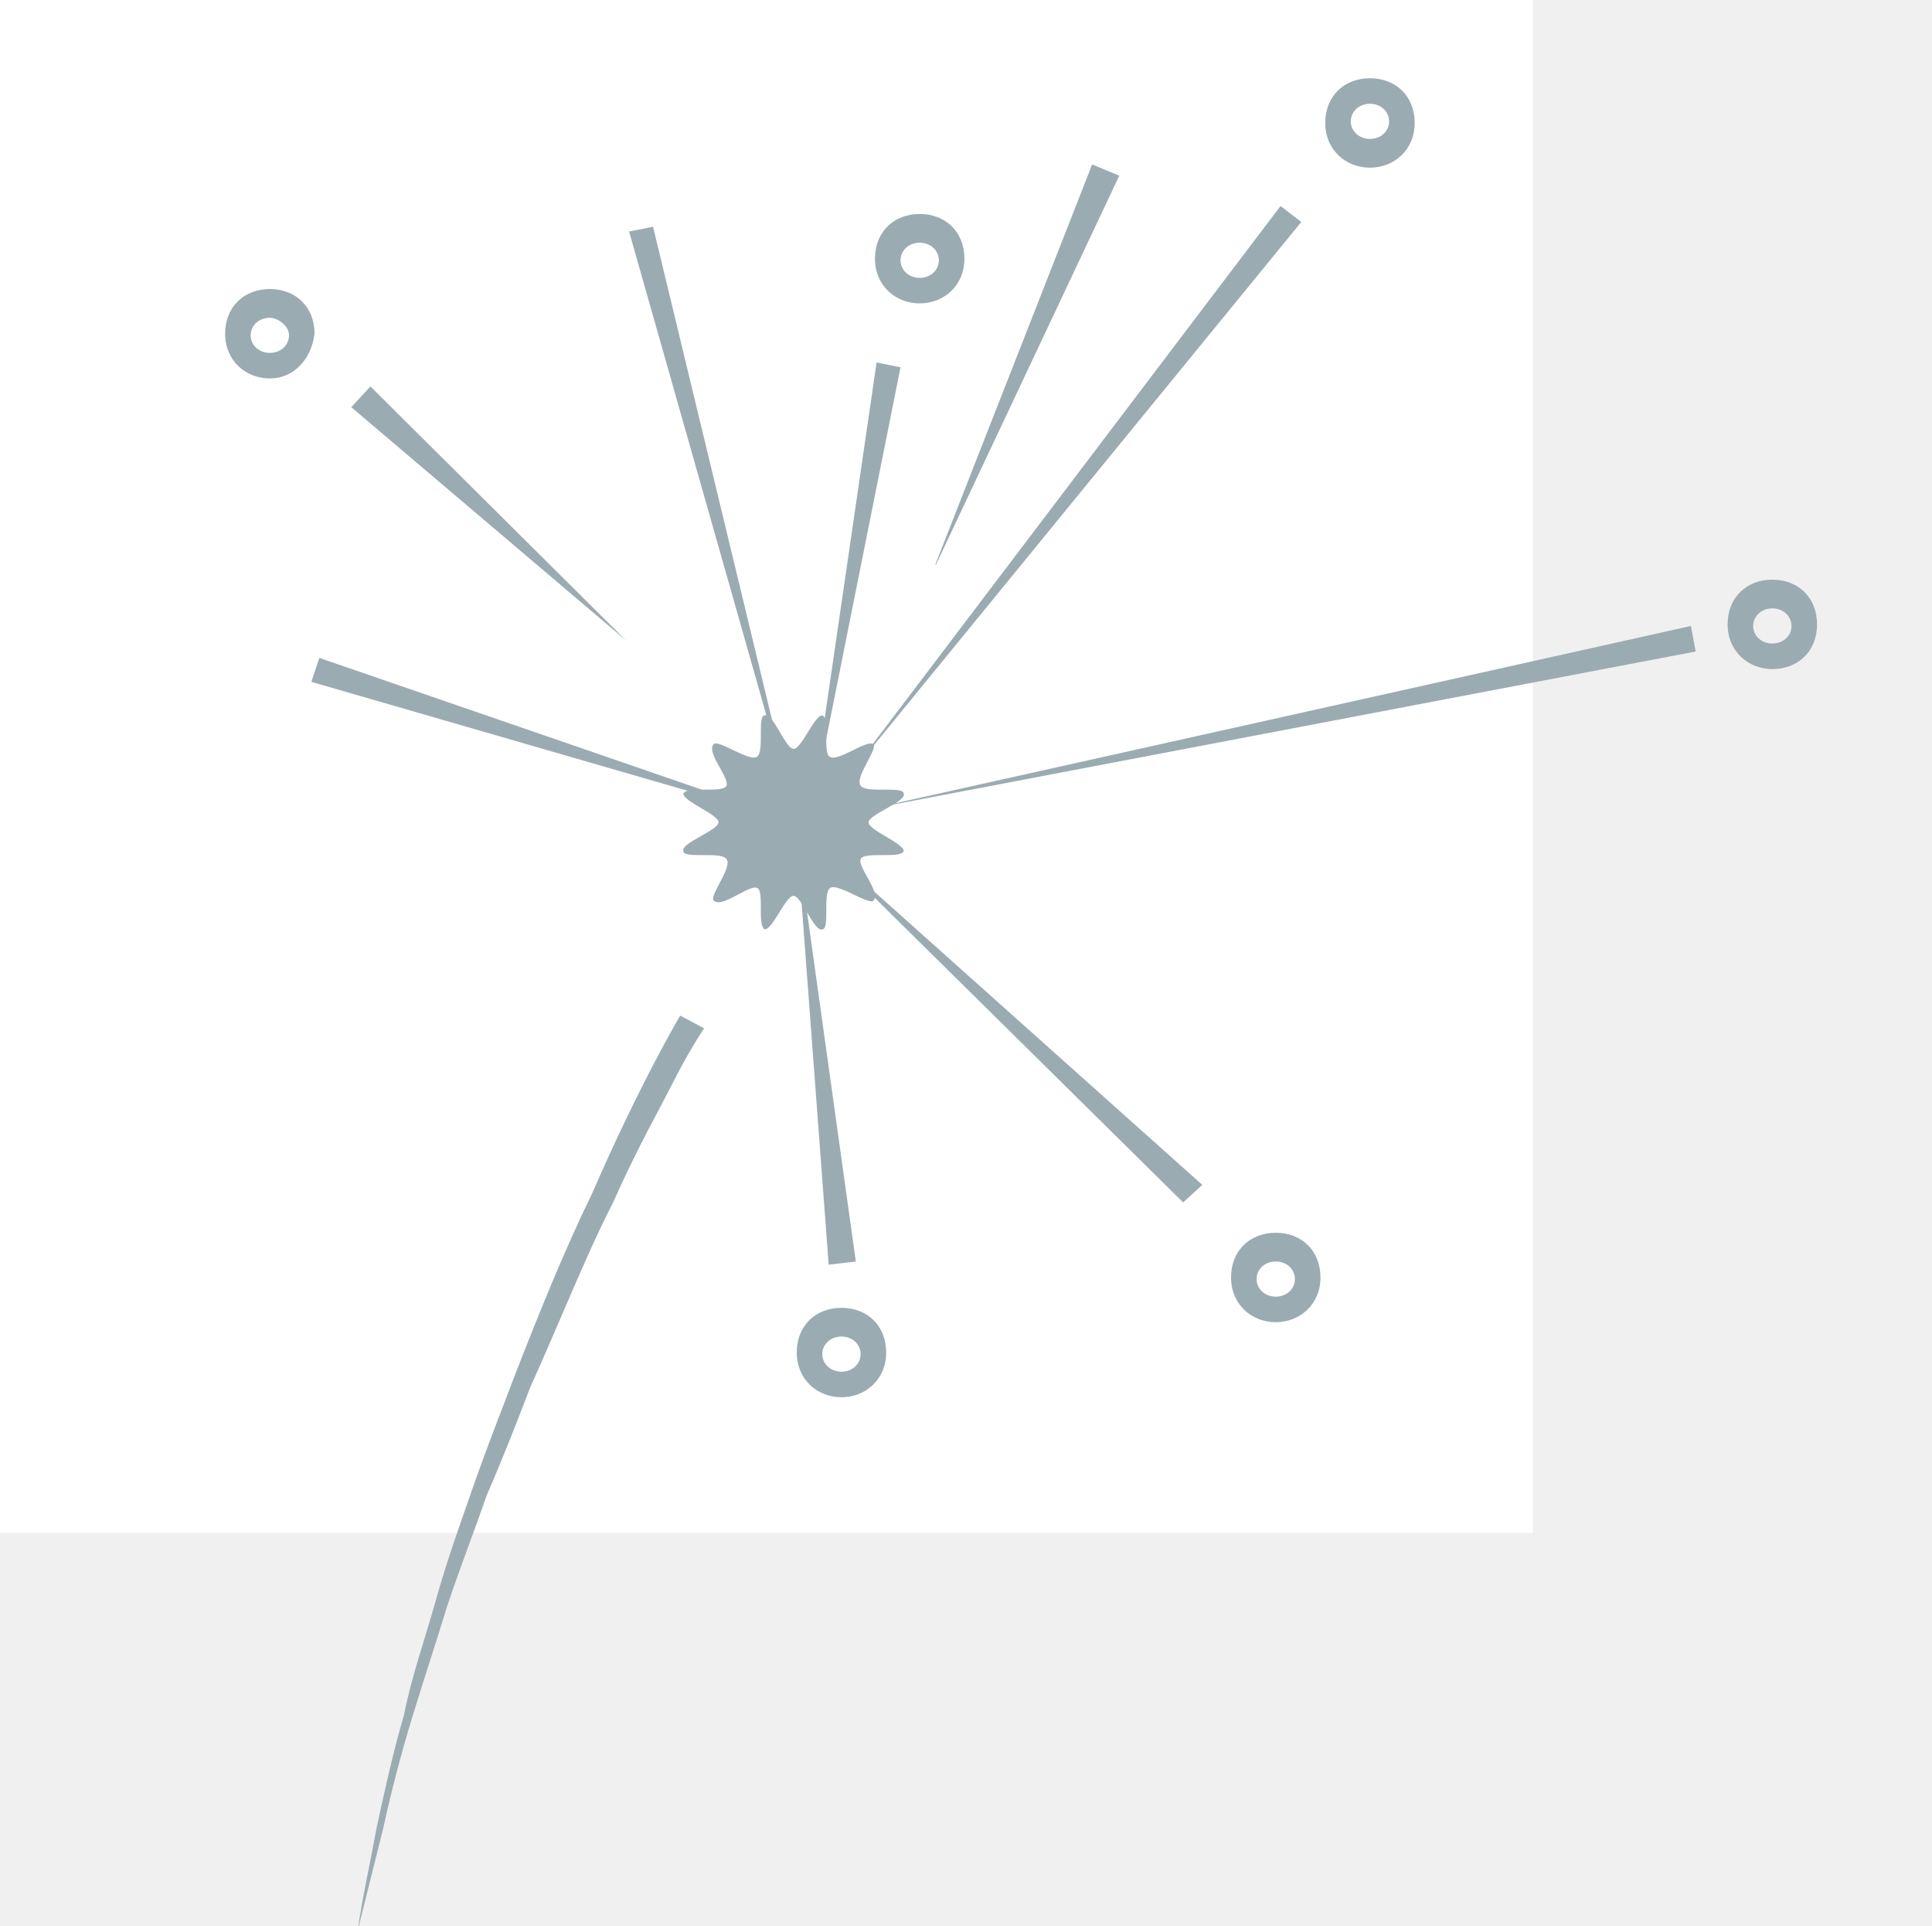
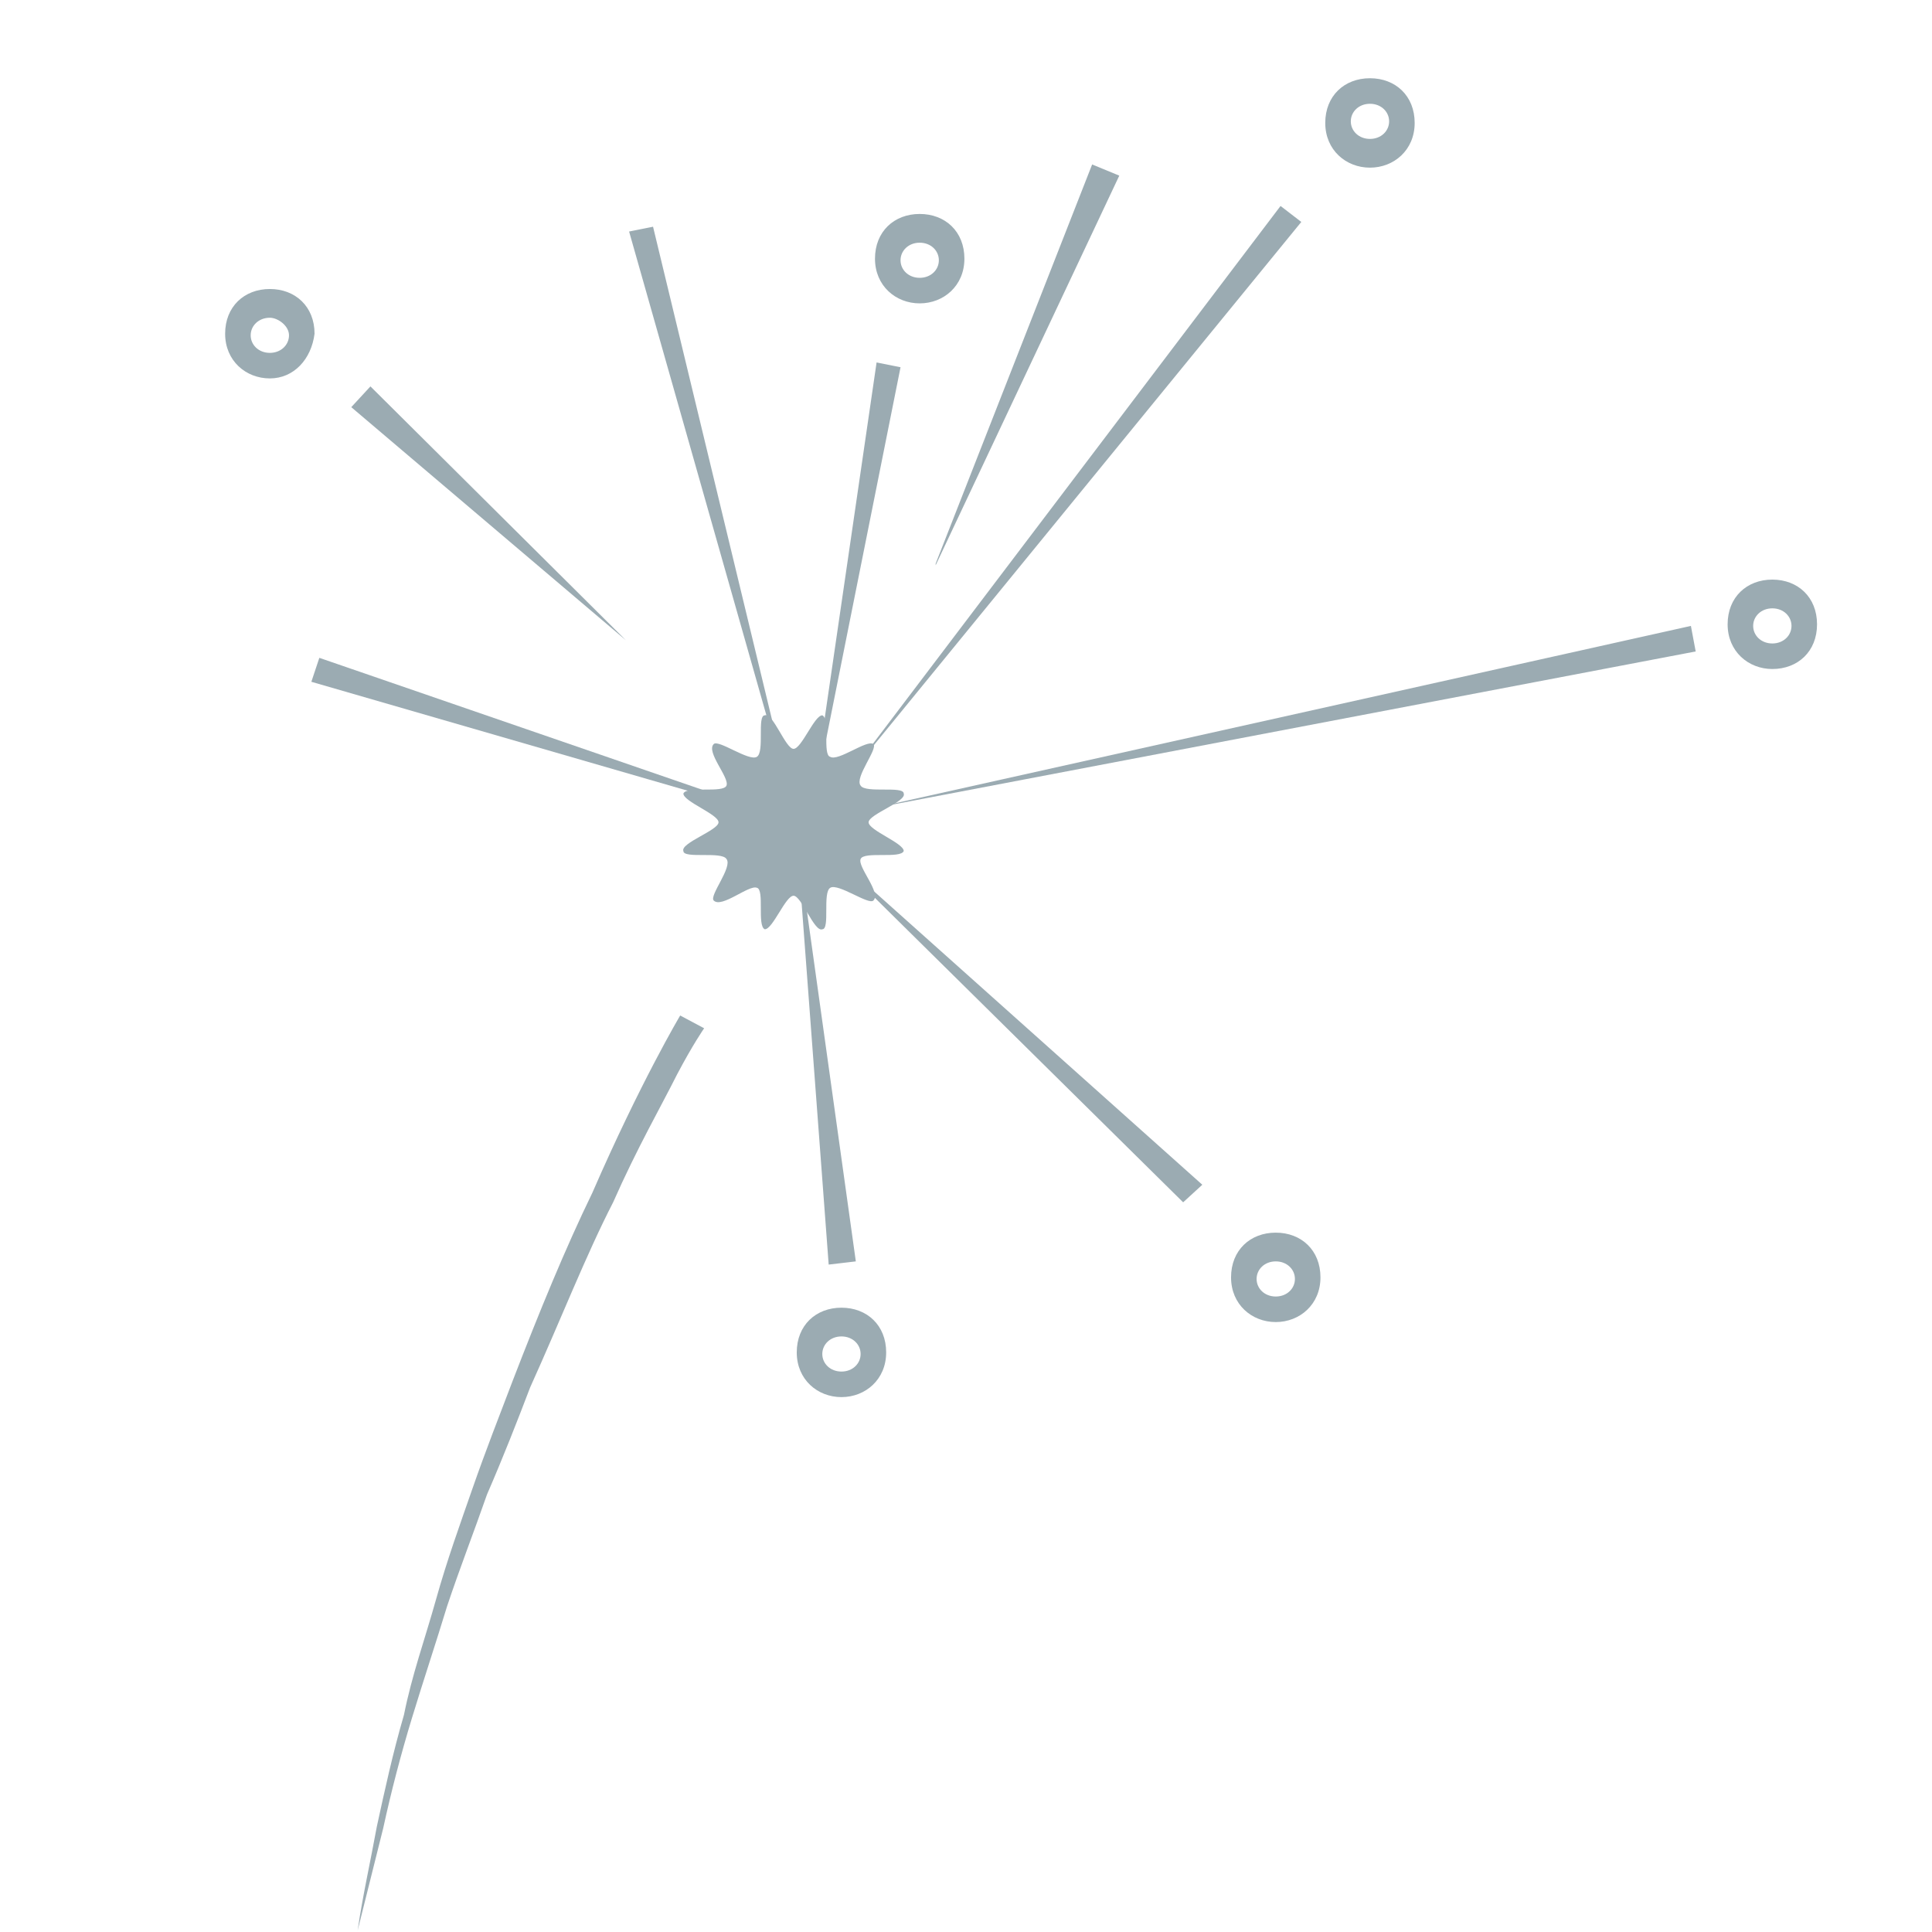
- <svg xmlns="http://www.w3.org/2000/svg" id="Layer_1" baseProfile="tiny-ps" version="1.2" viewBox="0 0 121 120.6">
-   <rect width="96" height="96" fill="#fff" />
+ <svg xmlns="http://www.w3.org/2000/svg" id="Layer_1" baseProfile="tiny-ps" version="1.2" viewBox="0 0 121 121">
+   <rect width="121" height="121" fill="#fff" />
  <g>
    <path d="M111,38.1c-.7,0-1.2.5-1.2,1.1s.5,1.1,1.2,1.1,1.2-.5,1.2-1.1-.5-1.1-1.2-1.1M111,41.9c-1.5,0-2.8-1.1-2.8-2.8s1.2-2.8,2.8-2.8,2.8,1.1,2.8,2.8-1.2,2.8-2.8,2.8M52.7,83.7c-.7,0-1.2.5-1.2,1.1s.5,1.1,1.2,1.1,1.2-.5,1.2-1.1-.5-1.1-1.2-1.1M52.7,87.5c-1.5,0-2.8-1.1-2.8-2.8s1.2-2.8,2.8-2.8,2.8,1.1,2.8,2.8-1.3,2.8-2.8,2.8M79.9,79c-.7,0-1.2.5-1.2,1.1s.5,1.1,1.2,1.1,1.2-.5,1.2-1.1-.5-1.1-1.2-1.1M79.9,82.8c-1.5,0-2.8-1.1-2.8-2.8s1.2-2.8,2.8-2.8,2.8,1.1,2.8,2.8-1.3,2.8-2.8,2.8M16.9,19.9c-.7,0-1.2.5-1.2,1.1s.5,1.1,1.2,1.1,1.2-.5,1.2-1.1-.7-1.1-1.2-1.1M16.9,23.7c-1.5,0-2.8-1.1-2.8-2.8s1.2-2.8,2.8-2.8,2.8,1.1,2.8,2.8c-.2,1.6-1.3,2.8-2.8,2.8M57.6,15.2c-.7,0-1.2.5-1.2,1.1s.5,1.1,1.2,1.1,1.2-.5,1.2-1.1-.5-1.1-1.2-1.1M57.6,19c-1.5,0-2.8-1.1-2.8-2.8s1.2-2.8,2.8-2.8,2.8,1.1,2.8,2.8-1.3,2.8-2.8,2.8M85.8,6.5c-.7,0-1.2.5-1.2,1.1s.5,1.1,1.2,1.1,1.2-.5,1.2-1.1-.5-1.1-1.2-1.1M85.8,10.5c-1.5,0-2.8-1.1-2.8-2.8s1.2-2.8,2.8-2.8,2.8,1.1,2.8,2.8-1.3,2.8-2.8,2.8M49.9,51.5l-30.4-8.8.5-1.5,29.9,10.3ZM49.9,51.5l25.4,22.7-1.2,1.1-24.2-23.9ZM22.4,120.9c.3-2.1.8-4.3,1.2-6.5.5-2.3,1-4.6,1.7-7,.5-2.5,1.3-4.7,2-7.2.7-2.5,1.5-4.7,2.3-7,.8-2.3,1.7-4.6,2.5-6.7,1.7-4.4,3.3-8.3,5-11.8,3-6.9,5.5-11.1,5.5-11.1l1.5.8s-.7,1-1.7,2.9c-1,2-2.5,4.6-4,8-1.7,3.3-3.3,7.4-5.2,11.6-.8,2.1-1.7,4.4-2.7,6.7-.8,2.3-1.7,4.6-2.5,7-.7,2.3-1.5,4.7-2.2,7-.7,2.3-1.3,4.6-1.8,6.9M50.7,51.5l4.2-28.8,1.5.3-5.7,28.5ZM51.7,50.5l28.5-37.6,1.3,1-29.9,36.6ZM49.9,51.5l-10.5-37,1.5-.3,9,37.3ZM50.7,51.5l55.2-12.3.3,1.6-55.6,10.6ZM51.9,79.2l-2-26.7,3.7,26.5-1.7.2Z" fill="#9babb2" />
    <path d="M39.2,40.1l-17.2-14.6,1.2-1.3,16,15.9ZM58.6,35.3l9.8-25,1.7.7-11.5,24.4ZM54.7,46.6c.3.3-1.2,2.1-.8,2.6.3.5,2.7,0,2.7.5.2.5-2.2,1.3-2.2,1.8s2.2,1.3,2.2,1.8c-.2.5-2.5,0-2.7.5-.2.5,1.3,2.1.8,2.6-.3.3-2.2-1.1-2.7-.8-.5.3,0,2.6-.5,2.6-.5.2-1.3-2.1-1.8-2.1s-1.3,2.1-1.8,2.1c-.5-.2,0-2.5-.5-2.6-.5-.2-2.2,1.3-2.7.8-.3-.3,1.2-2.1.8-2.6-.3-.5-2.7,0-2.7-.5-.2-.5,2.2-1.3,2.2-1.8s-2.2-1.3-2.2-1.8c.2-.5,2.5,0,2.7-.5.2-.5-1.3-2.1-.8-2.6.3-.3,2.2,1.1,2.7.8.5-.3,0-2.6.5-2.6.5-.2,1.3,2.1,1.8,2.1s1.3-2.1,1.8-2.1c.5.2,0,2.5.5,2.6.5.3,2.3-1.1,2.7-.8" fill="#9babb2" />
  </g>
</svg>
